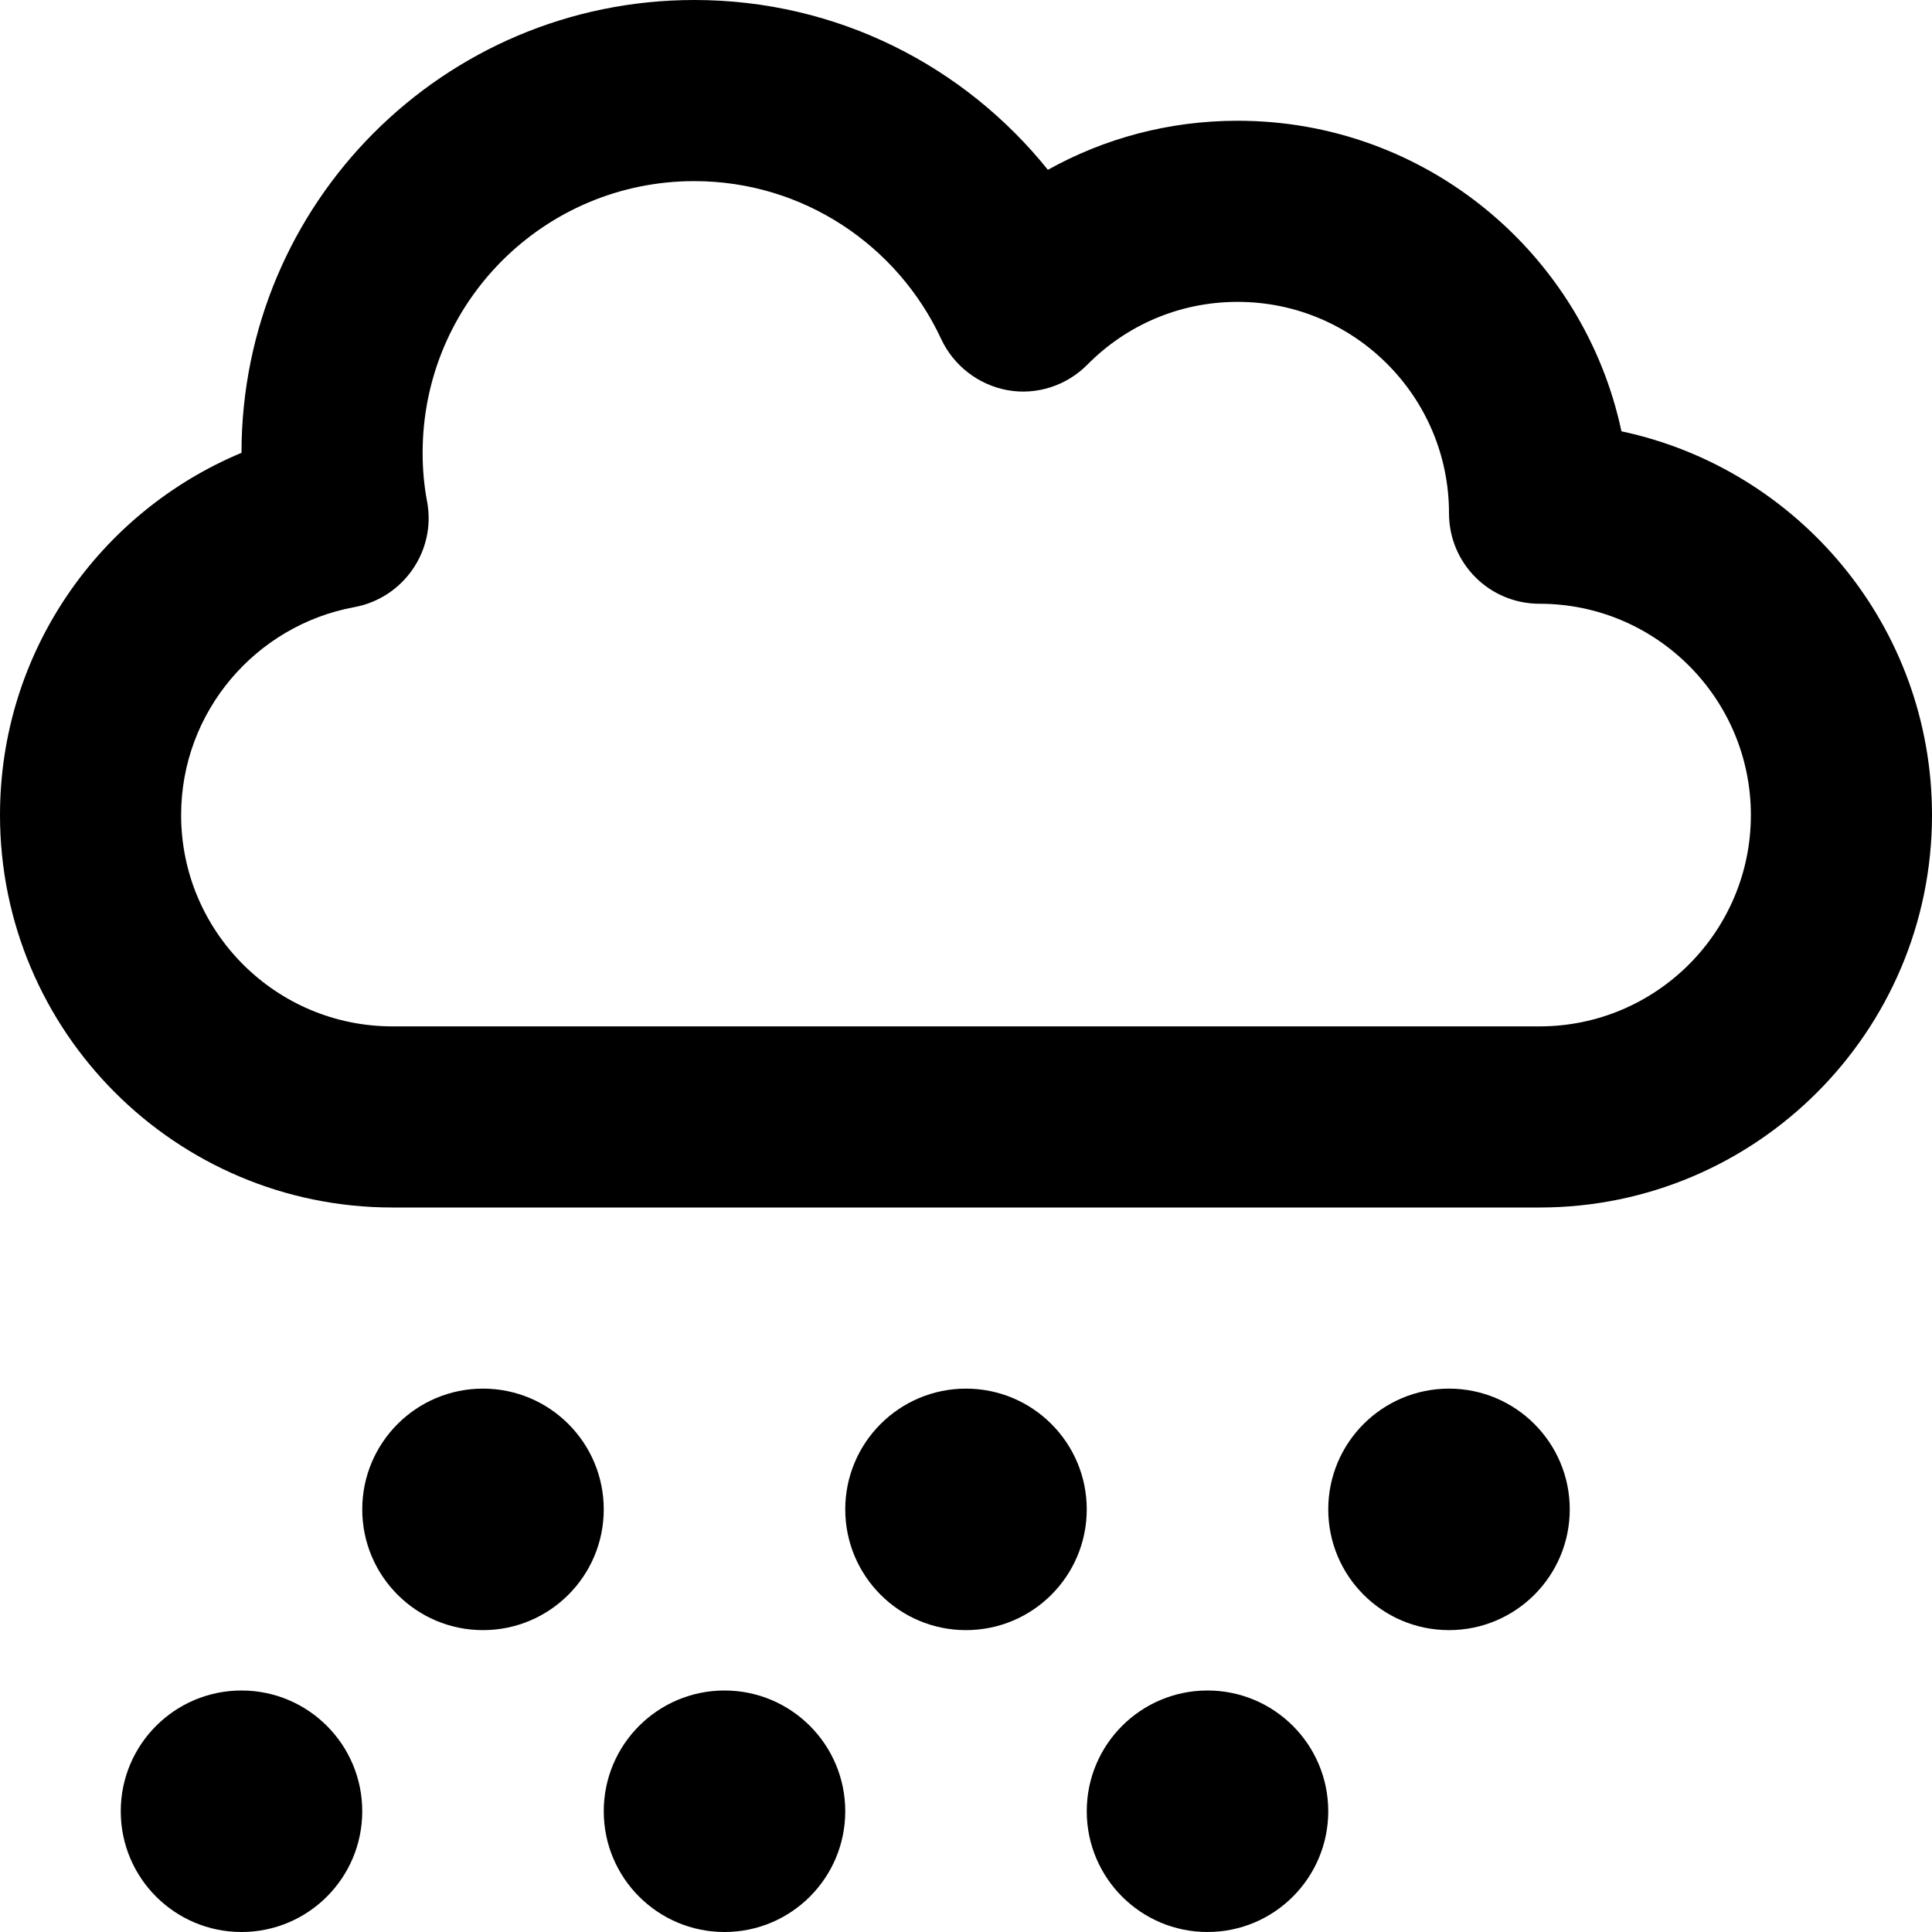
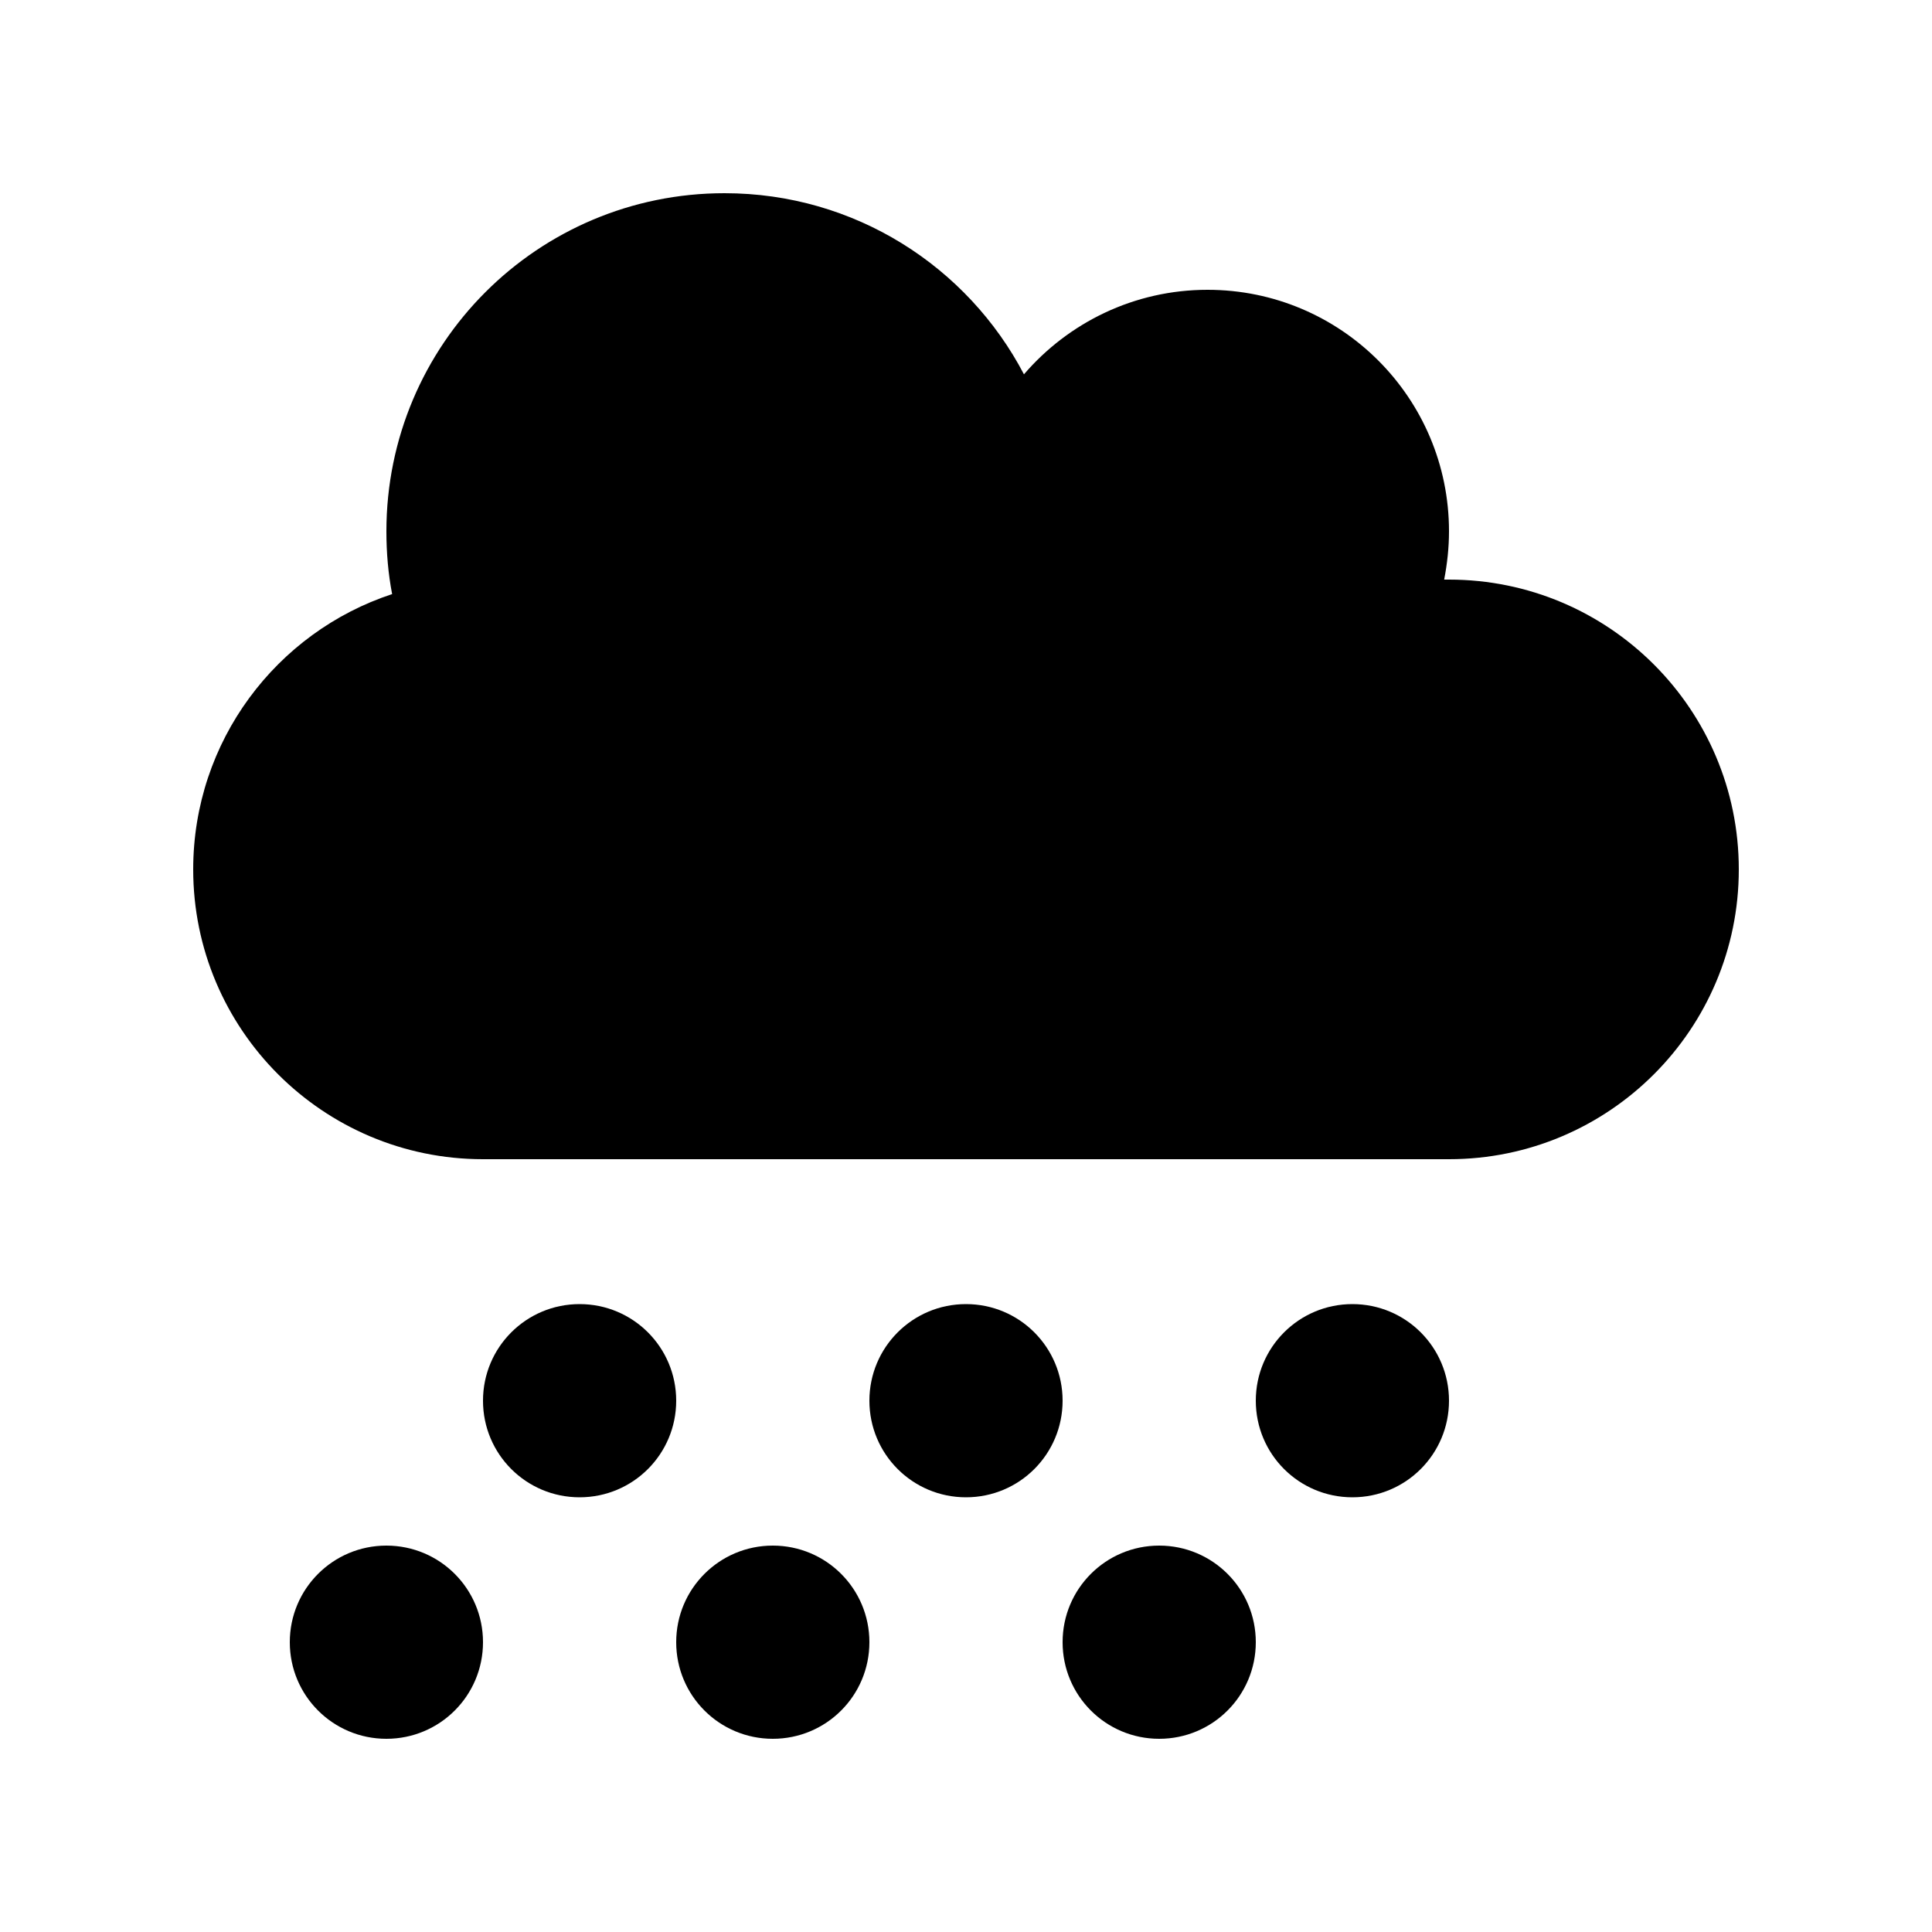
- <svg xmlns="http://www.w3.org/2000/svg" viewBox="0 0 512 512">
-   <path fill="currentColor" d="M112 120c0-39.8 32.2-72 72-72 28.9 0 53.9 17.1 65.4 41.8 3.3 7.1 9.9 12.2 17.6 13.6s15.7-1.2 21.2-6.8c10.2-10.3 24.2-16.6 39.8-16.6 30.9 0 56 25.1 56 56 0 13.3 10.7 24 24 24 30.9 0 56 25.1 56 56s-25.1 56-56 56l-304 0c-30.9 0-56-25.1-56-56 0-27.4 19.8-50.3 45.9-55.1 13-2.4 21.7-14.9 19.3-27.9-.8-4.2-1.2-8.5-1.2-13zM184 0C117.7 0 64 53.7 64 120 26.4 135.7 0 172.7 0 216 0 273.4 46.6 320 104 320l304 0c57.4 0 104-46.6 104-104 0-50-35.3-91.7-82.3-101.7-10-47-51.7-82.3-101.7-82.3-18.3 0-35.4 4.7-50.3 13-22-27.4-55.7-45-93.7-45zM160 400a32 32 0 1 0 -64 0 32 32 0 1 0 64 0zm128 0a32 32 0 1 0 -64 0 32 32 0 1 0 64 0zm96 32a32 32 0 1 0 0-64 32 32 0 1 0 0 64zM96 480a32 32 0 1 0 -64 0 32 32 0 1 0 64 0zm96 32a32 32 0 1 0 0-64 32 32 0 1 0 0 64zm160-32a32 32 0 1 0 -64 0 32 32 0 1 0 64 0z" />
+ <svg xmlns="http://www.w3.org/2000/svg" viewBox="0 0 640 640">
+   <path fill="currentColor" d="M160 384C107 384 64 341 64 288C64 245.5 91.6 209.4 129.9 196.8C128.6 190.1 128 183.1 128 176C128 114.1 178.1 64 240 64C283.1 64 320.5 88.3 339.2 124C353.9 106.9 375.7 96 400 96C444.2 96 480 131.8 480 176C480 181.5 479.4 186.8 478.4 192C478.9 192 479.5 192 480 192C533 192 576 235 576 288C576 341 533 384 480 384L160 384zM160 464C160 446.3 174.3 432 192 432C209.7 432 224 446.3 224 464C224 481.7 209.7 496 192 496C174.3 496 160 481.7 160 464zM288 464C288 446.3 302.3 432 320 432C337.7 432 352 446.3 352 464C352 481.7 337.7 496 320 496C302.3 496 288 481.7 288 464zM448 432C465.7 432 480 446.3 480 464C480 481.7 465.7 496 448 496C430.3 496 416 481.7 416 464C416 446.3 430.3 432 448 432zM96 544C96 526.3 110.3 512 128 512C145.7 512 160 526.3 160 544C160 561.7 145.7 576 128 576C110.3 576 96 561.7 96 544zM256 512C273.7 512 288 526.3 288 544C288 561.7 273.7 576 256 576C238.3 576 224 561.7 224 544C224 526.3 238.3 512 256 512zM352 544C352 526.3 366.3 512 384 512C401.7 512 416 526.3 416 544C416 561.7 401.7 576 384 576C366.3 576 352 561.7 352 544z" />
</svg>
